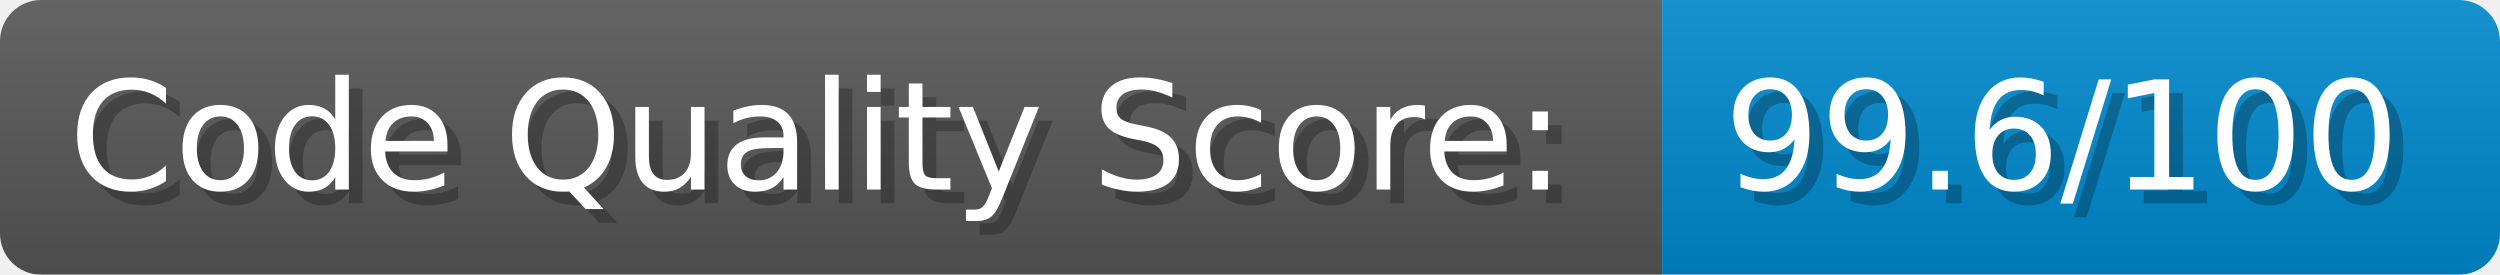
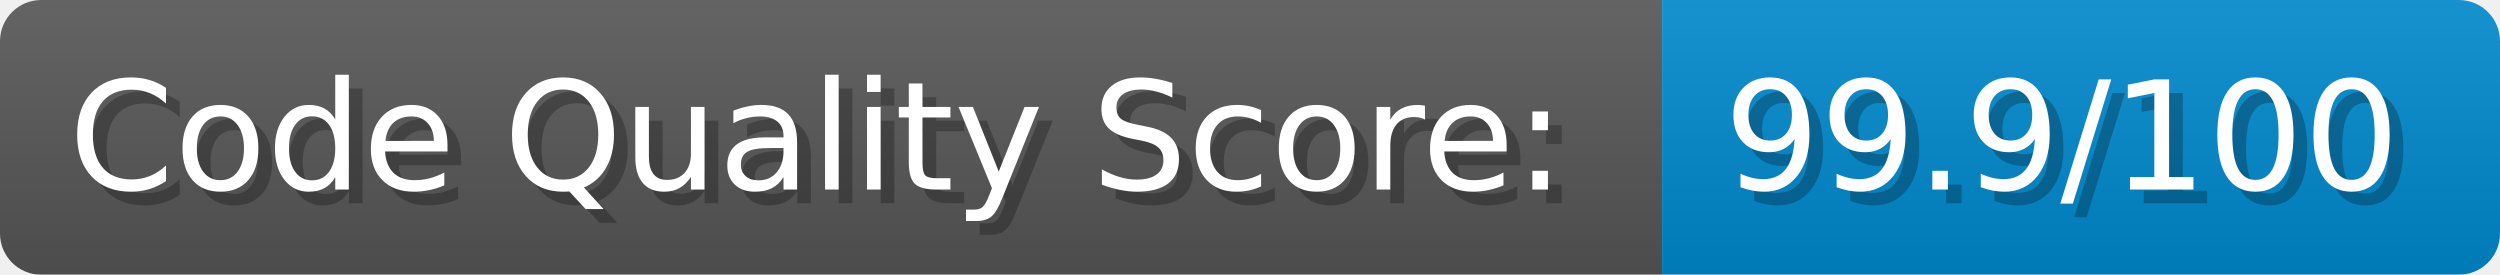
- <svg xmlns="http://www.w3.org/2000/svg" width="273" height="30" viewBox="0 0 1820 200" role="img" aria-label="Code Quality Score:: 99.6/100">
+ <svg xmlns="http://www.w3.org/2000/svg" width="273" height="30" viewBox="0 0 1820 200" role="img" aria-label="Code Quality Score:: 99.9/100">
  <linearGradient id="a" x2="0" y2="100%">
    <stop offset="0" stop-opacity=".1" stop-color="#EEE" />
    <stop offset="1" stop-opacity=".1" />
  </linearGradient>
  <mask id="m">
    <rect width="1820" height="200" rx="30" fill="#FFF" />
  </mask>
  <g mask="url(#m)">
    <rect width="1210" height="200" fill="#555" />
    <rect width="610" height="200" fill="#08C" x="1210" />
    <rect width="1820" height="200" fill="url(#a)" />
  </g>
  <g aria-hidden="true" fill="#fff" text-anchor="start" font-family="Verdana,DejaVu Sans,sans-serif" font-size="110">
    <text x="60" y="148" textLength="1110" fill="#000" opacity="0.25">Code Quality Score:</text>
    <text x="50" y="138" textLength="1110">Code Quality Score:</text>
-     <text x="1265" y="148" textLength="510" fill="#000" opacity="0.25">99.6/100</text>
-     <text x="1255" y="138" textLength="510">99.6/100</text>
+     <text x="1265" y="148" textLength="510" fill="#000" opacity="0.25">99.9/100</text>
+     <text x="1255" y="138" textLength="510">99.9/100</text>
  </g>
</svg>
